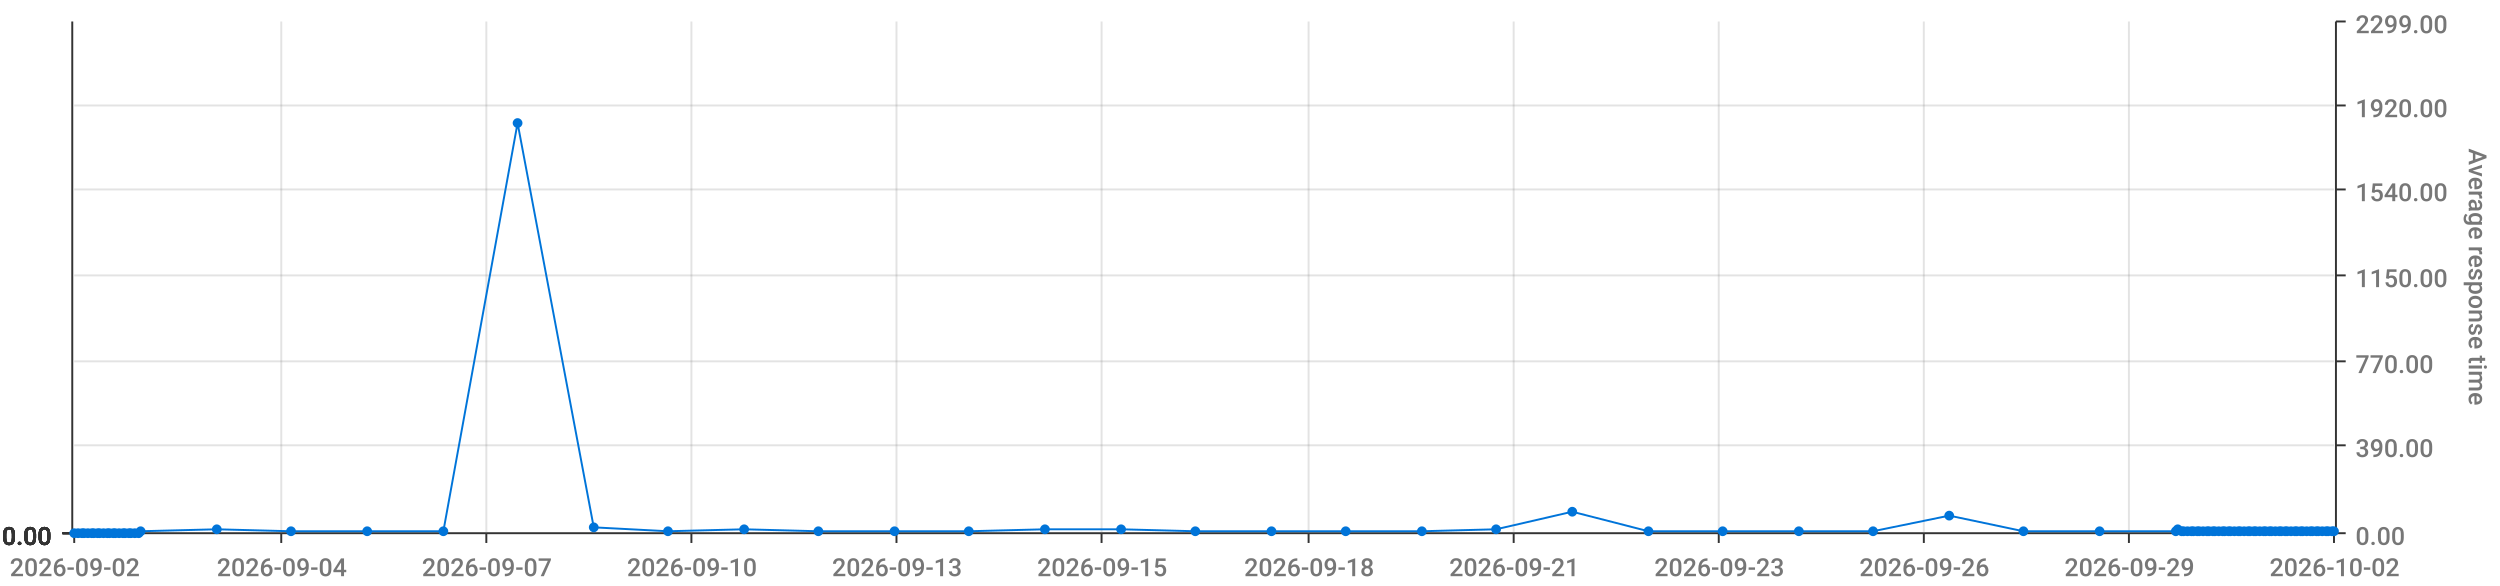
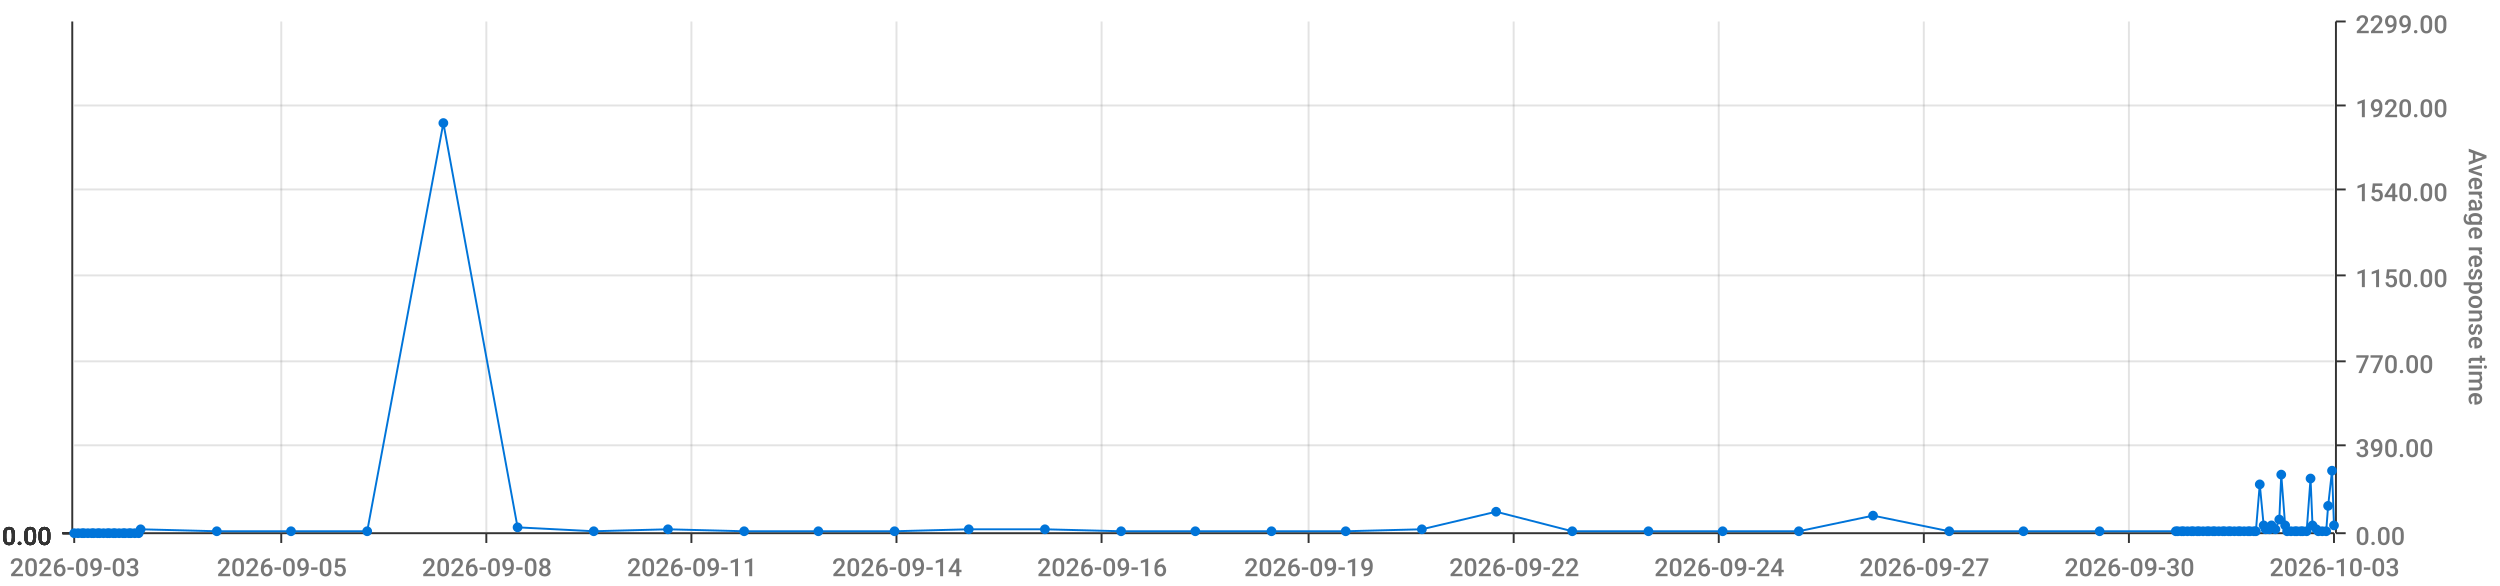
<svg xmlns="http://www.w3.org/2000/svg" viewBox="0 0 1280 300">
  <path d="M 0 0 L 1280 0 L 1280 300 L 0 300 L 0 0" style="stroke-width:0;stroke:rgba(255,255,255,1.0);fill:rgba(255,255,255,0.0)" />
  <path d="M 38 11 L 1195 11 L 1195 273 L 38 273 L 38 11" style="stroke-width:0;stroke:rgba(255,255,255,1.0);fill:rgba(255,255,255,0.0)" />
  <path d="M 38 273 L 1195 273" style="stroke-width:1;stroke:rgba(51,51,51,1.0);fill:rgba(255,255,255,0.0)" />
  <path d="M 38 273 L 38 278" style="stroke-width:1;stroke:rgba(51,51,51,1.0);fill:rgba(255,255,255,0.0)" />
-   <text x="5" y="295" style="stroke-width:0;stroke:none;fill:rgba(119,119,119,1.0);font-size:12.8px;font-family:'Roboto Medium',sans-serif">2026-09-02</text>
+   <text x="5" y="295" style="stroke-width:0;stroke:none;fill:rgba(119,119,119,1.0);font-size:12.8px;font-family:'Roboto Medium',sans-serif">2026-09-03</text>
  <path d="M 144 273 L 144 278" style="stroke-width:1;stroke:rgba(51,51,51,1.0);fill:rgba(255,255,255,0.0)" />
-   <text x="111" y="295" style="stroke-width:0;stroke:none;fill:rgba(119,119,119,1.0);font-size:12.8px;font-family:'Roboto Medium',sans-serif">2026-09-04</text>
+   <text x="111" y="295" style="stroke-width:0;stroke:none;fill:rgba(119,119,119,1.0);font-size:12.8px;font-family:'Roboto Medium',sans-serif">2026-09-05</text>
  <path d="M 249 273 L 249 278" style="stroke-width:1;stroke:rgba(51,51,51,1.0);fill:rgba(255,255,255,0.0)" />
-   <text x="216" y="295" style="stroke-width:0;stroke:none;fill:rgba(119,119,119,1.0);font-size:12.8px;font-family:'Roboto Medium',sans-serif">2026-09-07</text>
+   <text x="216" y="295" style="stroke-width:0;stroke:none;fill:rgba(119,119,119,1.0);font-size:12.8px;font-family:'Roboto Medium',sans-serif">2026-09-08</text>
  <path d="M 354 273 L 354 278" style="stroke-width:1;stroke:rgba(51,51,51,1.0);fill:rgba(255,255,255,0.0)" />
-   <text x="321" y="295" style="stroke-width:0;stroke:none;fill:rgba(119,119,119,1.0);font-size:12.8px;font-family:'Roboto Medium',sans-serif">2026-09-10</text>
+   <text x="321" y="295" style="stroke-width:0;stroke:none;fill:rgba(119,119,119,1.0);font-size:12.8px;font-family:'Roboto Medium',sans-serif">2026-09-11</text>
  <path d="M 459 273 L 459 278" style="stroke-width:1;stroke:rgba(51,51,51,1.0);fill:rgba(255,255,255,0.0)" />
-   <text x="426" y="295" style="stroke-width:0;stroke:none;fill:rgba(119,119,119,1.0);font-size:12.8px;font-family:'Roboto Medium',sans-serif">2026-09-13</text>
+   <text x="426" y="295" style="stroke-width:0;stroke:none;fill:rgba(119,119,119,1.0);font-size:12.8px;font-family:'Roboto Medium',sans-serif">2026-09-14</text>
  <path d="M 564 273 L 564 278" style="stroke-width:1;stroke:rgba(51,51,51,1.0);fill:rgba(255,255,255,0.0)" />
-   <text x="531" y="295" style="stroke-width:0;stroke:none;fill:rgba(119,119,119,1.0);font-size:12.8px;font-family:'Roboto Medium',sans-serif">2026-09-15</text>
+   <text x="531" y="295" style="stroke-width:0;stroke:none;fill:rgba(119,119,119,1.0);font-size:12.8px;font-family:'Roboto Medium',sans-serif">2026-09-16</text>
  <path d="M 670 273 L 670 278" style="stroke-width:1;stroke:rgba(51,51,51,1.0);fill:rgba(255,255,255,0.0)" />
-   <text x="637" y="295" style="stroke-width:0;stroke:none;fill:rgba(119,119,119,1.0);font-size:12.8px;font-family:'Roboto Medium',sans-serif">2026-09-18</text>
+   <text x="637" y="295" style="stroke-width:0;stroke:none;fill:rgba(119,119,119,1.0);font-size:12.8px;font-family:'Roboto Medium',sans-serif">2026-09-19</text>
  <path d="M 775 273 L 775 278" style="stroke-width:1;stroke:rgba(51,51,51,1.0);fill:rgba(255,255,255,0.0)" />
-   <text x="742" y="295" style="stroke-width:0;stroke:none;fill:rgba(119,119,119,1.0);font-size:12.8px;font-family:'Roboto Medium',sans-serif">2026-09-21</text>
+   <text x="742" y="295" style="stroke-width:0;stroke:none;fill:rgba(119,119,119,1.0);font-size:12.8px;font-family:'Roboto Medium',sans-serif">2026-09-22</text>
  <path d="M 880 273 L 880 278" style="stroke-width:1;stroke:rgba(51,51,51,1.0);fill:rgba(255,255,255,0.0)" />
-   <text x="847" y="295" style="stroke-width:0;stroke:none;fill:rgba(119,119,119,1.0);font-size:12.8px;font-family:'Roboto Medium',sans-serif">2026-09-23</text>
+   <text x="847" y="295" style="stroke-width:0;stroke:none;fill:rgba(119,119,119,1.0);font-size:12.8px;font-family:'Roboto Medium',sans-serif">2026-09-24</text>
  <path d="M 985 273 L 985 278" style="stroke-width:1;stroke:rgba(51,51,51,1.0);fill:rgba(255,255,255,0.0)" />
-   <text x="952" y="295" style="stroke-width:0;stroke:none;fill:rgba(119,119,119,1.0);font-size:12.8px;font-family:'Roboto Medium',sans-serif">2026-09-26</text>
+   <text x="952" y="295" style="stroke-width:0;stroke:none;fill:rgba(119,119,119,1.0);font-size:12.8px;font-family:'Roboto Medium',sans-serif">2026-09-27</text>
  <path d="M 1090 273 L 1090 278" style="stroke-width:1;stroke:rgba(51,51,51,1.0);fill:rgba(255,255,255,0.0)" />
-   <text x="1057" y="295" style="stroke-width:0;stroke:none;fill:rgba(119,119,119,1.0);font-size:12.8px;font-family:'Roboto Medium',sans-serif">2026-09-29</text>
+   <text x="1057" y="295" style="stroke-width:0;stroke:none;fill:rgba(119,119,119,1.0);font-size:12.8px;font-family:'Roboto Medium',sans-serif">2026-09-30</text>
  <path d="M 1195 273 L 1195 278" style="stroke-width:1;stroke:rgba(51,51,51,1.0);fill:rgba(255,255,255,0.0)" />
-   <text x="1162" y="295" style="stroke-width:0;stroke:none;fill:rgba(119,119,119,1.0);font-size:12.8px;font-family:'Roboto Medium',sans-serif">2026-10-02</text>
+   <text x="1162" y="295" style="stroke-width:0;stroke:none;fill:rgba(119,119,119,1.0);font-size:12.8px;font-family:'Roboto Medium',sans-serif">2026-10-03</text>
  <path d="M 144 273 L 144 11" style="stroke-width:1;stroke:rgba(119,119,119,0.2);fill:none" />
  <path d="M 249 273 L 249 11" style="stroke-width:1;stroke:rgba(119,119,119,0.2);fill:none" />
  <path d="M 354 273 L 354 11" style="stroke-width:1;stroke:rgba(119,119,119,0.2);fill:none" />
  <path d="M 459 273 L 459 11" style="stroke-width:1;stroke:rgba(119,119,119,0.2);fill:none" />
  <path d="M 564 273 L 564 11" style="stroke-width:1;stroke:rgba(119,119,119,0.2);fill:none" />
  <path d="M 670 273 L 670 11" style="stroke-width:1;stroke:rgba(119,119,119,0.2);fill:none" />
  <path d="M 775 273 L 775 11" style="stroke-width:1;stroke:rgba(119,119,119,0.2);fill:none" />
  <path d="M 880 273 L 880 11" style="stroke-width:1;stroke:rgba(119,119,119,0.2);fill:none" />
  <path d="M 985 273 L 985 11" style="stroke-width:1;stroke:rgba(119,119,119,0.2);fill:none" />
  <path d="M 1090 273 L 1090 11" style="stroke-width:1;stroke:rgba(119,119,119,0.2);fill:none" />
  <path d="M 1196 273 L 1196 11" style="stroke-width:1;stroke:rgba(51,51,51,1.0);fill:rgba(255,255,255,0.0)" />
  <path d="M 1196 273 L 1201 273" style="stroke-width:1;stroke:rgba(51,51,51,1.0);fill:rgba(255,255,255,0.0)" />
  <text x="1206" y="279" style="stroke-width:0;stroke:none;fill:rgba(119,119,119,1.0);font-size:12.8px;font-family:'Roboto Medium',sans-serif">0.00</text>
  <path d="M 1196 228 L 1201 228" style="stroke-width:1;stroke:rgba(51,51,51,1.0);fill:rgba(255,255,255,0.0)" />
  <text x="1206" y="234" style="stroke-width:0;stroke:none;fill:rgba(119,119,119,1.0);font-size:12.8px;font-family:'Roboto Medium',sans-serif">390.00</text>
  <path d="M 1196 185 L 1201 185" style="stroke-width:1;stroke:rgba(51,51,51,1.0);fill:rgba(255,255,255,0.0)" />
  <text x="1206" y="191" style="stroke-width:0;stroke:none;fill:rgba(119,119,119,1.0);font-size:12.8px;font-family:'Roboto Medium',sans-serif">770.00</text>
  <path d="M 1196 141 L 1201 141" style="stroke-width:1;stroke:rgba(51,51,51,1.0);fill:rgba(255,255,255,0.0)" />
  <text x="1206" y="147" style="stroke-width:0;stroke:none;fill:rgba(119,119,119,1.0);font-size:12.8px;font-family:'Roboto Medium',sans-serif">1150.00</text>
  <path d="M 1196 97 L 1201 97" style="stroke-width:1;stroke:rgba(51,51,51,1.0);fill:rgba(255,255,255,0.0)" />
  <text x="1206" y="103" style="stroke-width:0;stroke:none;fill:rgba(119,119,119,1.0);font-size:12.8px;font-family:'Roboto Medium',sans-serif">1540.00</text>
  <path d="M 1196 54 L 1201 54" style="stroke-width:1;stroke:rgba(51,51,51,1.0);fill:rgba(255,255,255,0.0)" />
  <text x="1206" y="60" style="stroke-width:0;stroke:none;fill:rgba(119,119,119,1.0);font-size:12.8px;font-family:'Roboto Medium',sans-serif">1920.00</text>
  <path d="M 1196 11 L 1201 11" style="stroke-width:1;stroke:rgba(51,51,51,1.0);fill:rgba(255,255,255,0.0)" />
  <text x="1206" y="17" style="stroke-width:0;stroke:none;fill:rgba(119,119,119,1.0);font-size:12.8px;font-family:'Roboto Medium',sans-serif">2299.00</text>
  <text x="1264" y="76" style="stroke-width:0;stroke:none;fill:rgba(119,119,119,1.0);font-size:12.8px;font-family:'Roboto Medium',sans-serif" transform="rotate(90.00,1264,76)">Average response time</text>
  <path d="M 38 273 L 1195 273" style="stroke-width:0;stroke:rgba(255,255,255,0.0);fill:none" />
  <path d="M 38 228 L 1195 228" style="stroke-width:1;stroke:rgba(119,119,119,0.2);fill:none" />
  <path d="M 38 185 L 1195 185" style="stroke-width:1;stroke:rgba(119,119,119,0.2);fill:none" />
  <path d="M 38 141 L 1195 141" style="stroke-width:1;stroke:rgba(119,119,119,0.2);fill:none" />
  <path d="M 38 97 L 1195 97" style="stroke-width:1;stroke:rgba(119,119,119,0.2);fill:none" />
  <path d="M 38 54 L 1195 54" style="stroke-width:1;stroke:rgba(119,119,119,0.2);fill:none" />
  <path d="M 37 273 L 37 11" style="stroke-width:1;stroke:rgba(51,51,51,1.0);fill:rgba(255,255,255,0.0)" />
  <path d="M 37 273 L 32 273" style="stroke-width:1;stroke:rgba(51,51,51,1.0);fill:rgba(255,255,255,0.0)" />
  <text x="1" y="279" style="stroke-width:0;stroke:none;fill:rgba(51,51,51,1.0);font-size:12.8px;font-family:'Roboto Medium',sans-serif">0.00</text>
  <path d="M 37 273 L 32 273" style="stroke-width:1;stroke:rgba(51,51,51,1.0);fill:rgba(255,255,255,0.0)" />
  <text x="1" y="279" style="stroke-width:0;stroke:none;fill:rgba(51,51,51,1.0);font-size:12.8px;font-family:'Roboto Medium',sans-serif">0.00</text>
  <path d="M 37 273 L 32 273" style="stroke-width:1;stroke:rgba(51,51,51,1.0);fill:rgba(255,255,255,0.0)" />
  <text x="1" y="279" style="stroke-width:0;stroke:none;fill:rgba(51,51,51,1.0);font-size:12.8px;font-family:'Roboto Medium',sans-serif">0.00</text>
  <path d="M 37 273 L 32 273" style="stroke-width:1;stroke:rgba(51,51,51,1.0);fill:rgba(255,255,255,0.0)" />
  <text x="1" y="279" style="stroke-width:0;stroke:none;fill:rgba(51,51,51,1.0);font-size:12.8px;font-family:'Roboto Medium',sans-serif">0.00</text>
  <path d="M 37 273 L 32 273" style="stroke-width:1;stroke:rgba(51,51,51,1.0);fill:rgba(255,255,255,0.0)" />
  <text x="1" y="279" style="stroke-width:0;stroke:none;fill:rgba(51,51,51,1.0);font-size:12.8px;font-family:'Roboto Medium',sans-serif">0.00</text>
  <path d="M 37 273 L 32 273" style="stroke-width:1;stroke:rgba(51,51,51,1.0);fill:rgba(255,255,255,0.0)" />
  <text x="1" y="279" style="stroke-width:0;stroke:none;fill:rgba(51,51,51,1.0);font-size:12.8px;font-family:'Roboto Medium',sans-serif">0.00</text>
  <path d="M 37 273 L 32 273" style="stroke-width:1;stroke:rgba(51,51,51,1.0);fill:rgba(255,255,255,0.0)" />
  <text x="1" y="279" style="stroke-width:0;stroke:none;fill:rgba(51,51,51,1.0);font-size:12.8px;font-family:'Roboto Medium',sans-serif">0.00</text>
  <path d="M 38 273 L 1195 273" style="stroke-width:0;stroke:rgba(255,255,255,0.0);fill:none" />
  <path d="M 38 273 L 1195 273" style="stroke-width:0;stroke:rgba(255,255,255,0.0);fill:none" />
  <path d="M 38 273 L 1195 273" style="stroke-width:0;stroke:rgba(255,255,255,0.0);fill:none" />
  <path d="M 38 273 L 1195 273" style="stroke-width:0;stroke:rgba(255,255,255,0.0);fill:none" />
  <path d="M 38 273 L 1195 273" style="stroke-width:0;stroke:rgba(255,255,255,0.0);fill:none" />
  <path d="M 38 273 L 1195 273" style="stroke-width:0;stroke:rgba(255,255,255,0.0);fill:none" />
-   <path d="M 38 273 L 40 273 L 42 273 L 43 273 L 45 273 L 47 273 L 48 273 L 50 273 L 51 273 L 53 273 L 55 273 L 56 273 L 58 273 L 59 273 L 61 273 L 63 273 L 64 273 L 66 273 L 67 273 L 69 273 L 71 273 L 72 272 L 111 271 L 149 272 L 188 272 L 227 272 L 265 63 L 304 270 L 342 272 L 381 271 L 419 272 L 458 272 L 496 272 L 535 271 L 574 271 L 612 272 L 651 272 L 689 272 L 728 272 L 766 271 L 805 262 L 844 272 L 882 272 L 921 272 L 959 272 L 998 264 L 1036 272 L 1075 272 L 1114 272 L 1115 271 L 1117 272 L 1118 272 L 1120 272 L 1122 272 L 1123 272 L 1125 272 L 1126 272 L 1128 272 L 1130 272 L 1131 272 L 1133 272 L 1134 272 L 1136 272 L 1138 272 L 1139 272 L 1141 272 L 1142 272 L 1144 272 L 1146 272 L 1147 272 L 1149 272 L 1151 272 L 1152 272 L 1154 272 L 1155 272 L 1157 272 L 1159 272 L 1160 272 L 1162 272 L 1163 272 L 1165 272 L 1167 272 L 1168 272 L 1170 272 L 1171 272 L 1173 272 L 1175 272 L 1176 272 L 1178 272 L 1179 272 L 1181 272 L 1183 272 L 1184 272 L 1186 272 L 1187 272 L 1189 272 L 1191 272 L 1192 272 L 1194 272 L 1195 272" style="stroke-width:1;stroke:rgba(0,116,217,1.0);fill:rgba(255,255,255,0.0)" />
+   <path d="M 38 273 L 40 273 L 42 273 L 43 273 L 45 273 L 47 273 L 48 273 L 50 273 L 51 273 L 53 273 L 55 273 L 56 273 L 58 273 L 59 273 L 61 273 L 63 273 L 64 273 L 66 273 L 67 273 L 69 273 L 71 273 L 72 271 L 111 272 L 149 272 L 188 272 L 227 63 L 265 270 L 304 272 L 342 271 L 381 272 L 419 272 L 458 272 L 496 271 L 535 271 L 574 272 L 612 272 L 651 272 L 689 272 L 728 271 L 766 262 L 805 272 L 844 272 L 882 272 L 921 272 L 959 264 L 998 272 L 1036 272 L 1075 272 L 1114 272 L 1115 272 L 1117 272 L 1118 272 L 1120 272 L 1122 272 L 1123 272 L 1125 272 L 1126 272 L 1128 272 L 1130 272 L 1131 272 L 1133 272 L 1134 272 L 1136 272 L 1138 272 L 1139 272 L 1141 272 L 1142 272 L 1144 272 L 1146 272 L 1147 272 L 1149 272 L 1151 272 L 1152 272 L 1154 272 L 1155 272 L 1157 248 L 1159 269 L 1160 271 L 1162 271 L 1163 269 L 1165 271 L 1167 266 L 1168 243 L 1170 269 L 1171 272 L 1173 272 L 1175 272 L 1176 272 L 1178 272 L 1179 272 L 1181 272 L 1183 245 L 1184 269 L 1186 271 L 1187 272 L 1189 272 L 1191 272 L 1192 259 L 1194 241 L 1195 269" style="stroke-width:1;stroke:rgba(0,116,217,1.0);fill:rgba(255,255,255,0.0)" />
  <circle cx="38" cy="273" r="2" style="stroke-width:1;stroke:rgba(0,116,217,1.0);fill:rgba(0,116,217,1.0)" />
  <path d="" style="stroke-width:1;stroke:rgba(0,116,217,1.0);fill:rgba(0,116,217,1.0)" />
  <circle cx="40" cy="273" r="2" style="stroke-width:1;stroke:rgba(0,116,217,1.0);fill:rgba(0,116,217,1.0)" />
  <path d="" style="stroke-width:1;stroke:rgba(0,116,217,1.0);fill:rgba(0,116,217,1.0)" />
  <circle cx="42" cy="273" r="2" style="stroke-width:1;stroke:rgba(0,116,217,1.0);fill:rgba(0,116,217,1.0)" />
  <path d="" style="stroke-width:1;stroke:rgba(0,116,217,1.0);fill:rgba(0,116,217,1.0)" />
  <circle cx="43" cy="273" r="2" style="stroke-width:1;stroke:rgba(0,116,217,1.0);fill:rgba(0,116,217,1.0)" />
  <path d="" style="stroke-width:1;stroke:rgba(0,116,217,1.0);fill:rgba(0,116,217,1.0)" />
  <circle cx="45" cy="273" r="2" style="stroke-width:1;stroke:rgba(0,116,217,1.0);fill:rgba(0,116,217,1.0)" />
  <path d="" style="stroke-width:1;stroke:rgba(0,116,217,1.0);fill:rgba(0,116,217,1.0)" />
  <circle cx="47" cy="273" r="2" style="stroke-width:1;stroke:rgba(0,116,217,1.0);fill:rgba(0,116,217,1.0)" />
  <path d="" style="stroke-width:1;stroke:rgba(0,116,217,1.0);fill:rgba(0,116,217,1.0)" />
  <circle cx="48" cy="273" r="2" style="stroke-width:1;stroke:rgba(0,116,217,1.0);fill:rgba(0,116,217,1.0)" />
  <path d="" style="stroke-width:1;stroke:rgba(0,116,217,1.0);fill:rgba(0,116,217,1.0)" />
  <circle cx="50" cy="273" r="2" style="stroke-width:1;stroke:rgba(0,116,217,1.0);fill:rgba(0,116,217,1.0)" />
  <path d="" style="stroke-width:1;stroke:rgba(0,116,217,1.0);fill:rgba(0,116,217,1.0)" />
  <circle cx="51" cy="273" r="2" style="stroke-width:1;stroke:rgba(0,116,217,1.0);fill:rgba(0,116,217,1.0)" />
  <path d="" style="stroke-width:1;stroke:rgba(0,116,217,1.0);fill:rgba(0,116,217,1.0)" />
  <circle cx="53" cy="273" r="2" style="stroke-width:1;stroke:rgba(0,116,217,1.0);fill:rgba(0,116,217,1.0)" />
  <path d="" style="stroke-width:1;stroke:rgba(0,116,217,1.0);fill:rgba(0,116,217,1.0)" />
  <circle cx="55" cy="273" r="2" style="stroke-width:1;stroke:rgba(0,116,217,1.0);fill:rgba(0,116,217,1.0)" />
  <path d="" style="stroke-width:1;stroke:rgba(0,116,217,1.0);fill:rgba(0,116,217,1.0)" />
  <circle cx="56" cy="273" r="2" style="stroke-width:1;stroke:rgba(0,116,217,1.0);fill:rgba(0,116,217,1.0)" />
  <path d="" style="stroke-width:1;stroke:rgba(0,116,217,1.0);fill:rgba(0,116,217,1.0)" />
  <circle cx="58" cy="273" r="2" style="stroke-width:1;stroke:rgba(0,116,217,1.0);fill:rgba(0,116,217,1.0)" />
  <path d="" style="stroke-width:1;stroke:rgba(0,116,217,1.0);fill:rgba(0,116,217,1.0)" />
  <circle cx="59" cy="273" r="2" style="stroke-width:1;stroke:rgba(0,116,217,1.0);fill:rgba(0,116,217,1.0)" />
  <path d="" style="stroke-width:1;stroke:rgba(0,116,217,1.0);fill:rgba(0,116,217,1.0)" />
  <circle cx="61" cy="273" r="2" style="stroke-width:1;stroke:rgba(0,116,217,1.0);fill:rgba(0,116,217,1.0)" />
  <path d="" style="stroke-width:1;stroke:rgba(0,116,217,1.0);fill:rgba(0,116,217,1.0)" />
  <circle cx="63" cy="273" r="2" style="stroke-width:1;stroke:rgba(0,116,217,1.0);fill:rgba(0,116,217,1.0)" />
  <path d="" style="stroke-width:1;stroke:rgba(0,116,217,1.0);fill:rgba(0,116,217,1.0)" />
  <circle cx="64" cy="273" r="2" style="stroke-width:1;stroke:rgba(0,116,217,1.0);fill:rgba(0,116,217,1.0)" />
  <path d="" style="stroke-width:1;stroke:rgba(0,116,217,1.0);fill:rgba(0,116,217,1.0)" />
  <circle cx="66" cy="273" r="2" style="stroke-width:1;stroke:rgba(0,116,217,1.0);fill:rgba(0,116,217,1.0)" />
  <path d="" style="stroke-width:1;stroke:rgba(0,116,217,1.0);fill:rgba(0,116,217,1.0)" />
  <circle cx="67" cy="273" r="2" style="stroke-width:1;stroke:rgba(0,116,217,1.0);fill:rgba(0,116,217,1.0)" />
  <path d="" style="stroke-width:1;stroke:rgba(0,116,217,1.0);fill:rgba(0,116,217,1.0)" />
  <circle cx="69" cy="273" r="2" style="stroke-width:1;stroke:rgba(0,116,217,1.0);fill:rgba(0,116,217,1.0)" />
  <path d="" style="stroke-width:1;stroke:rgba(0,116,217,1.0);fill:rgba(0,116,217,1.0)" />
  <circle cx="71" cy="273" r="2" style="stroke-width:1;stroke:rgba(0,116,217,1.0);fill:rgba(0,116,217,1.0)" />
  <path d="" style="stroke-width:1;stroke:rgba(0,116,217,1.0);fill:rgba(0,116,217,1.0)" />
-   <circle cx="72" cy="272" r="2" style="stroke-width:1;stroke:rgba(0,116,217,1.0);fill:rgba(0,116,217,1.0)" />
-   <path d="" style="stroke-width:1;stroke:rgba(0,116,217,1.0);fill:rgba(0,116,217,1.0)" />
-   <circle cx="111" cy="271" r="2" style="stroke-width:1;stroke:rgba(0,116,217,1.0);fill:rgba(0,116,217,1.0)" />
+   <circle cx="72" cy="271" r="2" style="stroke-width:1;stroke:rgba(0,116,217,1.0);fill:rgba(0,116,217,1.0)" />
+   <path d="" style="stroke-width:1;stroke:rgba(0,116,217,1.0);fill:rgba(0,116,217,1.0)" />
+   <circle cx="111" cy="272" r="2" style="stroke-width:1;stroke:rgba(0,116,217,1.0);fill:rgba(0,116,217,1.0)" />
  <path d="" style="stroke-width:1;stroke:rgba(0,116,217,1.0);fill:rgba(0,116,217,1.0)" />
  <circle cx="149" cy="272" r="2" style="stroke-width:1;stroke:rgba(0,116,217,1.0);fill:rgba(0,116,217,1.0)" />
  <path d="" style="stroke-width:1;stroke:rgba(0,116,217,1.0);fill:rgba(0,116,217,1.0)" />
  <circle cx="188" cy="272" r="2" style="stroke-width:1;stroke:rgba(0,116,217,1.0);fill:rgba(0,116,217,1.0)" />
  <path d="" style="stroke-width:1;stroke:rgba(0,116,217,1.0);fill:rgba(0,116,217,1.0)" />
-   <circle cx="227" cy="272" r="2" style="stroke-width:1;stroke:rgba(0,116,217,1.0);fill:rgba(0,116,217,1.0)" />
-   <path d="" style="stroke-width:1;stroke:rgba(0,116,217,1.0);fill:rgba(0,116,217,1.0)" />
-   <circle cx="265" cy="63" r="2" style="stroke-width:1;stroke:rgba(0,116,217,1.0);fill:rgba(0,116,217,1.0)" />
-   <path d="" style="stroke-width:1;stroke:rgba(0,116,217,1.0);fill:rgba(0,116,217,1.0)" />
-   <circle cx="304" cy="270" r="2" style="stroke-width:1;stroke:rgba(0,116,217,1.0);fill:rgba(0,116,217,1.0)" />
-   <path d="" style="stroke-width:1;stroke:rgba(0,116,217,1.0);fill:rgba(0,116,217,1.0)" />
-   <circle cx="342" cy="272" r="2" style="stroke-width:1;stroke:rgba(0,116,217,1.0);fill:rgba(0,116,217,1.0)" />
-   <path d="" style="stroke-width:1;stroke:rgba(0,116,217,1.0);fill:rgba(0,116,217,1.0)" />
-   <circle cx="381" cy="271" r="2" style="stroke-width:1;stroke:rgba(0,116,217,1.0);fill:rgba(0,116,217,1.0)" />
+   <circle cx="227" cy="63" r="2" style="stroke-width:1;stroke:rgba(0,116,217,1.0);fill:rgba(0,116,217,1.0)" />
+   <path d="" style="stroke-width:1;stroke:rgba(0,116,217,1.0);fill:rgba(0,116,217,1.0)" />
+   <circle cx="265" cy="270" r="2" style="stroke-width:1;stroke:rgba(0,116,217,1.0);fill:rgba(0,116,217,1.0)" />
+   <path d="" style="stroke-width:1;stroke:rgba(0,116,217,1.0);fill:rgba(0,116,217,1.0)" />
+   <circle cx="304" cy="272" r="2" style="stroke-width:1;stroke:rgba(0,116,217,1.0);fill:rgba(0,116,217,1.0)" />
+   <path d="" style="stroke-width:1;stroke:rgba(0,116,217,1.0);fill:rgba(0,116,217,1.0)" />
+   <circle cx="342" cy="271" r="2" style="stroke-width:1;stroke:rgba(0,116,217,1.0);fill:rgba(0,116,217,1.0)" />
+   <path d="" style="stroke-width:1;stroke:rgba(0,116,217,1.0);fill:rgba(0,116,217,1.0)" />
+   <circle cx="381" cy="272" r="2" style="stroke-width:1;stroke:rgba(0,116,217,1.0);fill:rgba(0,116,217,1.0)" />
  <path d="" style="stroke-width:1;stroke:rgba(0,116,217,1.0);fill:rgba(0,116,217,1.0)" />
  <circle cx="419" cy="272" r="2" style="stroke-width:1;stroke:rgba(0,116,217,1.0);fill:rgba(0,116,217,1.0)" />
  <path d="" style="stroke-width:1;stroke:rgba(0,116,217,1.0);fill:rgba(0,116,217,1.0)" />
  <circle cx="458" cy="272" r="2" style="stroke-width:1;stroke:rgba(0,116,217,1.0);fill:rgba(0,116,217,1.0)" />
  <path d="" style="stroke-width:1;stroke:rgba(0,116,217,1.0);fill:rgba(0,116,217,1.0)" />
-   <circle cx="496" cy="272" r="2" style="stroke-width:1;stroke:rgba(0,116,217,1.0);fill:rgba(0,116,217,1.0)" />
+   <circle cx="496" cy="271" r="2" style="stroke-width:1;stroke:rgba(0,116,217,1.0);fill:rgba(0,116,217,1.0)" />
  <path d="" style="stroke-width:1;stroke:rgba(0,116,217,1.0);fill:rgba(0,116,217,1.0)" />
  <circle cx="535" cy="271" r="2" style="stroke-width:1;stroke:rgba(0,116,217,1.0);fill:rgba(0,116,217,1.0)" />
  <path d="" style="stroke-width:1;stroke:rgba(0,116,217,1.0);fill:rgba(0,116,217,1.0)" />
-   <circle cx="574" cy="271" r="2" style="stroke-width:1;stroke:rgba(0,116,217,1.0);fill:rgba(0,116,217,1.0)" />
+   <circle cx="574" cy="272" r="2" style="stroke-width:1;stroke:rgba(0,116,217,1.0);fill:rgba(0,116,217,1.0)" />
  <path d="" style="stroke-width:1;stroke:rgba(0,116,217,1.0);fill:rgba(0,116,217,1.0)" />
  <circle cx="612" cy="272" r="2" style="stroke-width:1;stroke:rgba(0,116,217,1.0);fill:rgba(0,116,217,1.0)" />
  <path d="" style="stroke-width:1;stroke:rgba(0,116,217,1.0);fill:rgba(0,116,217,1.0)" />
  <circle cx="651" cy="272" r="2" style="stroke-width:1;stroke:rgba(0,116,217,1.0);fill:rgba(0,116,217,1.0)" />
  <path d="" style="stroke-width:1;stroke:rgba(0,116,217,1.0);fill:rgba(0,116,217,1.0)" />
  <circle cx="689" cy="272" r="2" style="stroke-width:1;stroke:rgba(0,116,217,1.0);fill:rgba(0,116,217,1.0)" />
  <path d="" style="stroke-width:1;stroke:rgba(0,116,217,1.0);fill:rgba(0,116,217,1.0)" />
-   <circle cx="728" cy="272" r="2" style="stroke-width:1;stroke:rgba(0,116,217,1.0);fill:rgba(0,116,217,1.0)" />
-   <path d="" style="stroke-width:1;stroke:rgba(0,116,217,1.0);fill:rgba(0,116,217,1.0)" />
-   <circle cx="766" cy="271" r="2" style="stroke-width:1;stroke:rgba(0,116,217,1.0);fill:rgba(0,116,217,1.0)" />
-   <path d="" style="stroke-width:1;stroke:rgba(0,116,217,1.0);fill:rgba(0,116,217,1.0)" />
-   <circle cx="805" cy="262" r="2" style="stroke-width:1;stroke:rgba(0,116,217,1.0);fill:rgba(0,116,217,1.0)" />
+   <circle cx="728" cy="271" r="2" style="stroke-width:1;stroke:rgba(0,116,217,1.0);fill:rgba(0,116,217,1.0)" />
+   <path d="" style="stroke-width:1;stroke:rgba(0,116,217,1.0);fill:rgba(0,116,217,1.0)" />
+   <circle cx="766" cy="262" r="2" style="stroke-width:1;stroke:rgba(0,116,217,1.0);fill:rgba(0,116,217,1.0)" />
+   <path d="" style="stroke-width:1;stroke:rgba(0,116,217,1.0);fill:rgba(0,116,217,1.0)" />
+   <circle cx="805" cy="272" r="2" style="stroke-width:1;stroke:rgba(0,116,217,1.0);fill:rgba(0,116,217,1.0)" />
  <path d="" style="stroke-width:1;stroke:rgba(0,116,217,1.0);fill:rgba(0,116,217,1.0)" />
  <circle cx="844" cy="272" r="2" style="stroke-width:1;stroke:rgba(0,116,217,1.0);fill:rgba(0,116,217,1.0)" />
  <path d="" style="stroke-width:1;stroke:rgba(0,116,217,1.0);fill:rgba(0,116,217,1.0)" />
  <circle cx="882" cy="272" r="2" style="stroke-width:1;stroke:rgba(0,116,217,1.0);fill:rgba(0,116,217,1.0)" />
  <path d="" style="stroke-width:1;stroke:rgba(0,116,217,1.0);fill:rgba(0,116,217,1.0)" />
  <circle cx="921" cy="272" r="2" style="stroke-width:1;stroke:rgba(0,116,217,1.0);fill:rgba(0,116,217,1.0)" />
  <path d="" style="stroke-width:1;stroke:rgba(0,116,217,1.0);fill:rgba(0,116,217,1.0)" />
-   <circle cx="959" cy="272" r="2" style="stroke-width:1;stroke:rgba(0,116,217,1.0);fill:rgba(0,116,217,1.0)" />
-   <path d="" style="stroke-width:1;stroke:rgba(0,116,217,1.0);fill:rgba(0,116,217,1.0)" />
-   <circle cx="998" cy="264" r="2" style="stroke-width:1;stroke:rgba(0,116,217,1.0);fill:rgba(0,116,217,1.0)" />
+   <circle cx="959" cy="264" r="2" style="stroke-width:1;stroke:rgba(0,116,217,1.0);fill:rgba(0,116,217,1.0)" />
+   <path d="" style="stroke-width:1;stroke:rgba(0,116,217,1.0);fill:rgba(0,116,217,1.0)" />
+   <circle cx="998" cy="272" r="2" style="stroke-width:1;stroke:rgba(0,116,217,1.0);fill:rgba(0,116,217,1.0)" />
  <path d="" style="stroke-width:1;stroke:rgba(0,116,217,1.0);fill:rgba(0,116,217,1.0)" />
  <circle cx="1036" cy="272" r="2" style="stroke-width:1;stroke:rgba(0,116,217,1.0);fill:rgba(0,116,217,1.0)" />
  <path d="" style="stroke-width:1;stroke:rgba(0,116,217,1.0);fill:rgba(0,116,217,1.0)" />
  <circle cx="1075" cy="272" r="2" style="stroke-width:1;stroke:rgba(0,116,217,1.0);fill:rgba(0,116,217,1.0)" />
  <path d="" style="stroke-width:1;stroke:rgba(0,116,217,1.0);fill:rgba(0,116,217,1.0)" />
  <circle cx="1114" cy="272" r="2" style="stroke-width:1;stroke:rgba(0,116,217,1.0);fill:rgba(0,116,217,1.0)" />
  <path d="" style="stroke-width:1;stroke:rgba(0,116,217,1.0);fill:rgba(0,116,217,1.0)" />
-   <circle cx="1115" cy="271" r="2" style="stroke-width:1;stroke:rgba(0,116,217,1.0);fill:rgba(0,116,217,1.0)" />
+   <circle cx="1115" cy="272" r="2" style="stroke-width:1;stroke:rgba(0,116,217,1.0);fill:rgba(0,116,217,1.0)" />
  <path d="" style="stroke-width:1;stroke:rgba(0,116,217,1.0);fill:rgba(0,116,217,1.0)" />
  <circle cx="1117" cy="272" r="2" style="stroke-width:1;stroke:rgba(0,116,217,1.0);fill:rgba(0,116,217,1.0)" />
  <path d="" style="stroke-width:1;stroke:rgba(0,116,217,1.0);fill:rgba(0,116,217,1.0)" />
  <circle cx="1118" cy="272" r="2" style="stroke-width:1;stroke:rgba(0,116,217,1.0);fill:rgba(0,116,217,1.0)" />
  <path d="" style="stroke-width:1;stroke:rgba(0,116,217,1.0);fill:rgba(0,116,217,1.0)" />
  <circle cx="1120" cy="272" r="2" style="stroke-width:1;stroke:rgba(0,116,217,1.0);fill:rgba(0,116,217,1.0)" />
  <path d="" style="stroke-width:1;stroke:rgba(0,116,217,1.0);fill:rgba(0,116,217,1.0)" />
  <circle cx="1122" cy="272" r="2" style="stroke-width:1;stroke:rgba(0,116,217,1.0);fill:rgba(0,116,217,1.0)" />
  <path d="" style="stroke-width:1;stroke:rgba(0,116,217,1.0);fill:rgba(0,116,217,1.0)" />
  <circle cx="1123" cy="272" r="2" style="stroke-width:1;stroke:rgba(0,116,217,1.0);fill:rgba(0,116,217,1.0)" />
  <path d="" style="stroke-width:1;stroke:rgba(0,116,217,1.0);fill:rgba(0,116,217,1.0)" />
  <circle cx="1125" cy="272" r="2" style="stroke-width:1;stroke:rgba(0,116,217,1.0);fill:rgba(0,116,217,1.0)" />
  <path d="" style="stroke-width:1;stroke:rgba(0,116,217,1.0);fill:rgba(0,116,217,1.0)" />
  <circle cx="1126" cy="272" r="2" style="stroke-width:1;stroke:rgba(0,116,217,1.0);fill:rgba(0,116,217,1.0)" />
  <path d="" style="stroke-width:1;stroke:rgba(0,116,217,1.0);fill:rgba(0,116,217,1.0)" />
  <circle cx="1128" cy="272" r="2" style="stroke-width:1;stroke:rgba(0,116,217,1.0);fill:rgba(0,116,217,1.0)" />
  <path d="" style="stroke-width:1;stroke:rgba(0,116,217,1.0);fill:rgba(0,116,217,1.0)" />
  <circle cx="1130" cy="272" r="2" style="stroke-width:1;stroke:rgba(0,116,217,1.0);fill:rgba(0,116,217,1.0)" />
  <path d="" style="stroke-width:1;stroke:rgba(0,116,217,1.0);fill:rgba(0,116,217,1.0)" />
  <circle cx="1131" cy="272" r="2" style="stroke-width:1;stroke:rgba(0,116,217,1.0);fill:rgba(0,116,217,1.0)" />
  <path d="" style="stroke-width:1;stroke:rgba(0,116,217,1.0);fill:rgba(0,116,217,1.0)" />
  <circle cx="1133" cy="272" r="2" style="stroke-width:1;stroke:rgba(0,116,217,1.0);fill:rgba(0,116,217,1.0)" />
  <path d="" style="stroke-width:1;stroke:rgba(0,116,217,1.0);fill:rgba(0,116,217,1.0)" />
  <circle cx="1134" cy="272" r="2" style="stroke-width:1;stroke:rgba(0,116,217,1.0);fill:rgba(0,116,217,1.0)" />
  <path d="" style="stroke-width:1;stroke:rgba(0,116,217,1.0);fill:rgba(0,116,217,1.0)" />
  <circle cx="1136" cy="272" r="2" style="stroke-width:1;stroke:rgba(0,116,217,1.0);fill:rgba(0,116,217,1.0)" />
  <path d="" style="stroke-width:1;stroke:rgba(0,116,217,1.0);fill:rgba(0,116,217,1.0)" />
  <circle cx="1138" cy="272" r="2" style="stroke-width:1;stroke:rgba(0,116,217,1.0);fill:rgba(0,116,217,1.0)" />
  <path d="" style="stroke-width:1;stroke:rgba(0,116,217,1.0);fill:rgba(0,116,217,1.0)" />
  <circle cx="1139" cy="272" r="2" style="stroke-width:1;stroke:rgba(0,116,217,1.0);fill:rgba(0,116,217,1.0)" />
  <path d="" style="stroke-width:1;stroke:rgba(0,116,217,1.0);fill:rgba(0,116,217,1.0)" />
  <circle cx="1141" cy="272" r="2" style="stroke-width:1;stroke:rgba(0,116,217,1.0);fill:rgba(0,116,217,1.0)" />
  <path d="" style="stroke-width:1;stroke:rgba(0,116,217,1.0);fill:rgba(0,116,217,1.0)" />
  <circle cx="1142" cy="272" r="2" style="stroke-width:1;stroke:rgba(0,116,217,1.0);fill:rgba(0,116,217,1.0)" />
  <path d="" style="stroke-width:1;stroke:rgba(0,116,217,1.0);fill:rgba(0,116,217,1.0)" />
  <circle cx="1144" cy="272" r="2" style="stroke-width:1;stroke:rgba(0,116,217,1.0);fill:rgba(0,116,217,1.0)" />
  <path d="" style="stroke-width:1;stroke:rgba(0,116,217,1.0);fill:rgba(0,116,217,1.0)" />
  <circle cx="1146" cy="272" r="2" style="stroke-width:1;stroke:rgba(0,116,217,1.0);fill:rgba(0,116,217,1.0)" />
  <path d="" style="stroke-width:1;stroke:rgba(0,116,217,1.0);fill:rgba(0,116,217,1.0)" />
  <circle cx="1147" cy="272" r="2" style="stroke-width:1;stroke:rgba(0,116,217,1.0);fill:rgba(0,116,217,1.0)" />
  <path d="" style="stroke-width:1;stroke:rgba(0,116,217,1.0);fill:rgba(0,116,217,1.0)" />
  <circle cx="1149" cy="272" r="2" style="stroke-width:1;stroke:rgba(0,116,217,1.0);fill:rgba(0,116,217,1.0)" />
  <path d="" style="stroke-width:1;stroke:rgba(0,116,217,1.0);fill:rgba(0,116,217,1.0)" />
  <circle cx="1151" cy="272" r="2" style="stroke-width:1;stroke:rgba(0,116,217,1.0);fill:rgba(0,116,217,1.0)" />
  <path d="" style="stroke-width:1;stroke:rgba(0,116,217,1.0);fill:rgba(0,116,217,1.0)" />
  <circle cx="1152" cy="272" r="2" style="stroke-width:1;stroke:rgba(0,116,217,1.0);fill:rgba(0,116,217,1.0)" />
  <path d="" style="stroke-width:1;stroke:rgba(0,116,217,1.0);fill:rgba(0,116,217,1.0)" />
  <circle cx="1154" cy="272" r="2" style="stroke-width:1;stroke:rgba(0,116,217,1.0);fill:rgba(0,116,217,1.0)" />
  <path d="" style="stroke-width:1;stroke:rgba(0,116,217,1.0);fill:rgba(0,116,217,1.0)" />
  <circle cx="1155" cy="272" r="2" style="stroke-width:1;stroke:rgba(0,116,217,1.0);fill:rgba(0,116,217,1.0)" />
  <path d="" style="stroke-width:1;stroke:rgba(0,116,217,1.0);fill:rgba(0,116,217,1.0)" />
-   <circle cx="1157" cy="272" r="2" style="stroke-width:1;stroke:rgba(0,116,217,1.0);fill:rgba(0,116,217,1.0)" />
-   <path d="" style="stroke-width:1;stroke:rgba(0,116,217,1.0);fill:rgba(0,116,217,1.0)" />
-   <circle cx="1159" cy="272" r="2" style="stroke-width:1;stroke:rgba(0,116,217,1.0);fill:rgba(0,116,217,1.0)" />
-   <path d="" style="stroke-width:1;stroke:rgba(0,116,217,1.0);fill:rgba(0,116,217,1.0)" />
-   <circle cx="1160" cy="272" r="2" style="stroke-width:1;stroke:rgba(0,116,217,1.0);fill:rgba(0,116,217,1.0)" />
-   <path d="" style="stroke-width:1;stroke:rgba(0,116,217,1.0);fill:rgba(0,116,217,1.0)" />
-   <circle cx="1162" cy="272" r="2" style="stroke-width:1;stroke:rgba(0,116,217,1.0);fill:rgba(0,116,217,1.0)" />
-   <path d="" style="stroke-width:1;stroke:rgba(0,116,217,1.0);fill:rgba(0,116,217,1.0)" />
-   <circle cx="1163" cy="272" r="2" style="stroke-width:1;stroke:rgba(0,116,217,1.0);fill:rgba(0,116,217,1.0)" />
-   <path d="" style="stroke-width:1;stroke:rgba(0,116,217,1.0);fill:rgba(0,116,217,1.0)" />
-   <circle cx="1165" cy="272" r="2" style="stroke-width:1;stroke:rgba(0,116,217,1.0);fill:rgba(0,116,217,1.0)" />
-   <path d="" style="stroke-width:1;stroke:rgba(0,116,217,1.0);fill:rgba(0,116,217,1.0)" />
-   <circle cx="1167" cy="272" r="2" style="stroke-width:1;stroke:rgba(0,116,217,1.0);fill:rgba(0,116,217,1.0)" />
-   <path d="" style="stroke-width:1;stroke:rgba(0,116,217,1.0);fill:rgba(0,116,217,1.0)" />
-   <circle cx="1168" cy="272" r="2" style="stroke-width:1;stroke:rgba(0,116,217,1.0);fill:rgba(0,116,217,1.0)" />
-   <path d="" style="stroke-width:1;stroke:rgba(0,116,217,1.0);fill:rgba(0,116,217,1.0)" />
-   <circle cx="1170" cy="272" r="2" style="stroke-width:1;stroke:rgba(0,116,217,1.0);fill:rgba(0,116,217,1.0)" />
+   <circle cx="1157" cy="248" r="2" style="stroke-width:1;stroke:rgba(0,116,217,1.0);fill:rgba(0,116,217,1.0)" />
+   <path d="" style="stroke-width:1;stroke:rgba(0,116,217,1.0);fill:rgba(0,116,217,1.0)" />
+   <circle cx="1159" cy="269" r="2" style="stroke-width:1;stroke:rgba(0,116,217,1.0);fill:rgba(0,116,217,1.0)" />
+   <path d="" style="stroke-width:1;stroke:rgba(0,116,217,1.0);fill:rgba(0,116,217,1.0)" />
+   <circle cx="1160" cy="271" r="2" style="stroke-width:1;stroke:rgba(0,116,217,1.0);fill:rgba(0,116,217,1.0)" />
+   <path d="" style="stroke-width:1;stroke:rgba(0,116,217,1.0);fill:rgba(0,116,217,1.0)" />
+   <circle cx="1162" cy="271" r="2" style="stroke-width:1;stroke:rgba(0,116,217,1.0);fill:rgba(0,116,217,1.0)" />
+   <path d="" style="stroke-width:1;stroke:rgba(0,116,217,1.0);fill:rgba(0,116,217,1.0)" />
+   <circle cx="1163" cy="269" r="2" style="stroke-width:1;stroke:rgba(0,116,217,1.0);fill:rgba(0,116,217,1.0)" />
+   <path d="" style="stroke-width:1;stroke:rgba(0,116,217,1.0);fill:rgba(0,116,217,1.0)" />
+   <circle cx="1165" cy="271" r="2" style="stroke-width:1;stroke:rgba(0,116,217,1.0);fill:rgba(0,116,217,1.0)" />
+   <path d="" style="stroke-width:1;stroke:rgba(0,116,217,1.0);fill:rgba(0,116,217,1.0)" />
+   <circle cx="1167" cy="266" r="2" style="stroke-width:1;stroke:rgba(0,116,217,1.0);fill:rgba(0,116,217,1.0)" />
+   <path d="" style="stroke-width:1;stroke:rgba(0,116,217,1.0);fill:rgba(0,116,217,1.0)" />
+   <circle cx="1168" cy="243" r="2" style="stroke-width:1;stroke:rgba(0,116,217,1.0);fill:rgba(0,116,217,1.0)" />
+   <path d="" style="stroke-width:1;stroke:rgba(0,116,217,1.0);fill:rgba(0,116,217,1.0)" />
+   <circle cx="1170" cy="269" r="2" style="stroke-width:1;stroke:rgba(0,116,217,1.0);fill:rgba(0,116,217,1.0)" />
  <path d="" style="stroke-width:1;stroke:rgba(0,116,217,1.0);fill:rgba(0,116,217,1.0)" />
  <circle cx="1171" cy="272" r="2" style="stroke-width:1;stroke:rgba(0,116,217,1.0);fill:rgba(0,116,217,1.0)" />
  <path d="" style="stroke-width:1;stroke:rgba(0,116,217,1.0);fill:rgba(0,116,217,1.0)" />
  <circle cx="1173" cy="272" r="2" style="stroke-width:1;stroke:rgba(0,116,217,1.0);fill:rgba(0,116,217,1.0)" />
  <path d="" style="stroke-width:1;stroke:rgba(0,116,217,1.0);fill:rgba(0,116,217,1.0)" />
  <circle cx="1175" cy="272" r="2" style="stroke-width:1;stroke:rgba(0,116,217,1.0);fill:rgba(0,116,217,1.0)" />
  <path d="" style="stroke-width:1;stroke:rgba(0,116,217,1.0);fill:rgba(0,116,217,1.0)" />
  <circle cx="1176" cy="272" r="2" style="stroke-width:1;stroke:rgba(0,116,217,1.0);fill:rgba(0,116,217,1.0)" />
  <path d="" style="stroke-width:1;stroke:rgba(0,116,217,1.0);fill:rgba(0,116,217,1.0)" />
  <circle cx="1178" cy="272" r="2" style="stroke-width:1;stroke:rgba(0,116,217,1.0);fill:rgba(0,116,217,1.0)" />
  <path d="" style="stroke-width:1;stroke:rgba(0,116,217,1.0);fill:rgba(0,116,217,1.0)" />
  <circle cx="1179" cy="272" r="2" style="stroke-width:1;stroke:rgba(0,116,217,1.0);fill:rgba(0,116,217,1.0)" />
  <path d="" style="stroke-width:1;stroke:rgba(0,116,217,1.0);fill:rgba(0,116,217,1.0)" />
  <circle cx="1181" cy="272" r="2" style="stroke-width:1;stroke:rgba(0,116,217,1.0);fill:rgba(0,116,217,1.0)" />
  <path d="" style="stroke-width:1;stroke:rgba(0,116,217,1.0);fill:rgba(0,116,217,1.0)" />
-   <circle cx="1183" cy="272" r="2" style="stroke-width:1;stroke:rgba(0,116,217,1.0);fill:rgba(0,116,217,1.0)" />
-   <path d="" style="stroke-width:1;stroke:rgba(0,116,217,1.0);fill:rgba(0,116,217,1.0)" />
-   <circle cx="1184" cy="272" r="2" style="stroke-width:1;stroke:rgba(0,116,217,1.0);fill:rgba(0,116,217,1.0)" />
-   <path d="" style="stroke-width:1;stroke:rgba(0,116,217,1.0);fill:rgba(0,116,217,1.0)" />
-   <circle cx="1186" cy="272" r="2" style="stroke-width:1;stroke:rgba(0,116,217,1.0);fill:rgba(0,116,217,1.0)" />
+   <circle cx="1183" cy="245" r="2" style="stroke-width:1;stroke:rgba(0,116,217,1.0);fill:rgba(0,116,217,1.0)" />
+   <path d="" style="stroke-width:1;stroke:rgba(0,116,217,1.0);fill:rgba(0,116,217,1.0)" />
+   <circle cx="1184" cy="269" r="2" style="stroke-width:1;stroke:rgba(0,116,217,1.0);fill:rgba(0,116,217,1.0)" />
+   <path d="" style="stroke-width:1;stroke:rgba(0,116,217,1.0);fill:rgba(0,116,217,1.0)" />
+   <circle cx="1186" cy="271" r="2" style="stroke-width:1;stroke:rgba(0,116,217,1.0);fill:rgba(0,116,217,1.0)" />
  <path d="" style="stroke-width:1;stroke:rgba(0,116,217,1.0);fill:rgba(0,116,217,1.0)" />
  <circle cx="1187" cy="272" r="2" style="stroke-width:1;stroke:rgba(0,116,217,1.0);fill:rgba(0,116,217,1.0)" />
  <path d="" style="stroke-width:1;stroke:rgba(0,116,217,1.0);fill:rgba(0,116,217,1.0)" />
  <circle cx="1189" cy="272" r="2" style="stroke-width:1;stroke:rgba(0,116,217,1.0);fill:rgba(0,116,217,1.0)" />
  <path d="" style="stroke-width:1;stroke:rgba(0,116,217,1.0);fill:rgba(0,116,217,1.0)" />
  <circle cx="1191" cy="272" r="2" style="stroke-width:1;stroke:rgba(0,116,217,1.0);fill:rgba(0,116,217,1.0)" />
  <path d="" style="stroke-width:1;stroke:rgba(0,116,217,1.0);fill:rgba(0,116,217,1.0)" />
-   <circle cx="1192" cy="272" r="2" style="stroke-width:1;stroke:rgba(0,116,217,1.0);fill:rgba(0,116,217,1.0)" />
-   <path d="" style="stroke-width:1;stroke:rgba(0,116,217,1.0);fill:rgba(0,116,217,1.0)" />
-   <circle cx="1194" cy="272" r="2" style="stroke-width:1;stroke:rgba(0,116,217,1.0);fill:rgba(0,116,217,1.0)" />
-   <path d="" style="stroke-width:1;stroke:rgba(0,116,217,1.0);fill:rgba(0,116,217,1.0)" />
-   <circle cx="1195" cy="272" r="2" style="stroke-width:1;stroke:rgba(0,116,217,1.0);fill:rgba(0,116,217,1.0)" />
+   <circle cx="1192" cy="259" r="2" style="stroke-width:1;stroke:rgba(0,116,217,1.0);fill:rgba(0,116,217,1.0)" />
+   <path d="" style="stroke-width:1;stroke:rgba(0,116,217,1.0);fill:rgba(0,116,217,1.0)" />
+   <circle cx="1194" cy="241" r="2" style="stroke-width:1;stroke:rgba(0,116,217,1.0);fill:rgba(0,116,217,1.0)" />
+   <path d="" style="stroke-width:1;stroke:rgba(0,116,217,1.0);fill:rgba(0,116,217,1.0)" />
+   <circle cx="1195" cy="269" r="2" style="stroke-width:1;stroke:rgba(0,116,217,1.0);fill:rgba(0,116,217,1.0)" />
  <path d="" style="stroke-width:1;stroke:rgba(0,116,217,1.0);fill:rgba(0,116,217,1.0)" />
</svg>
